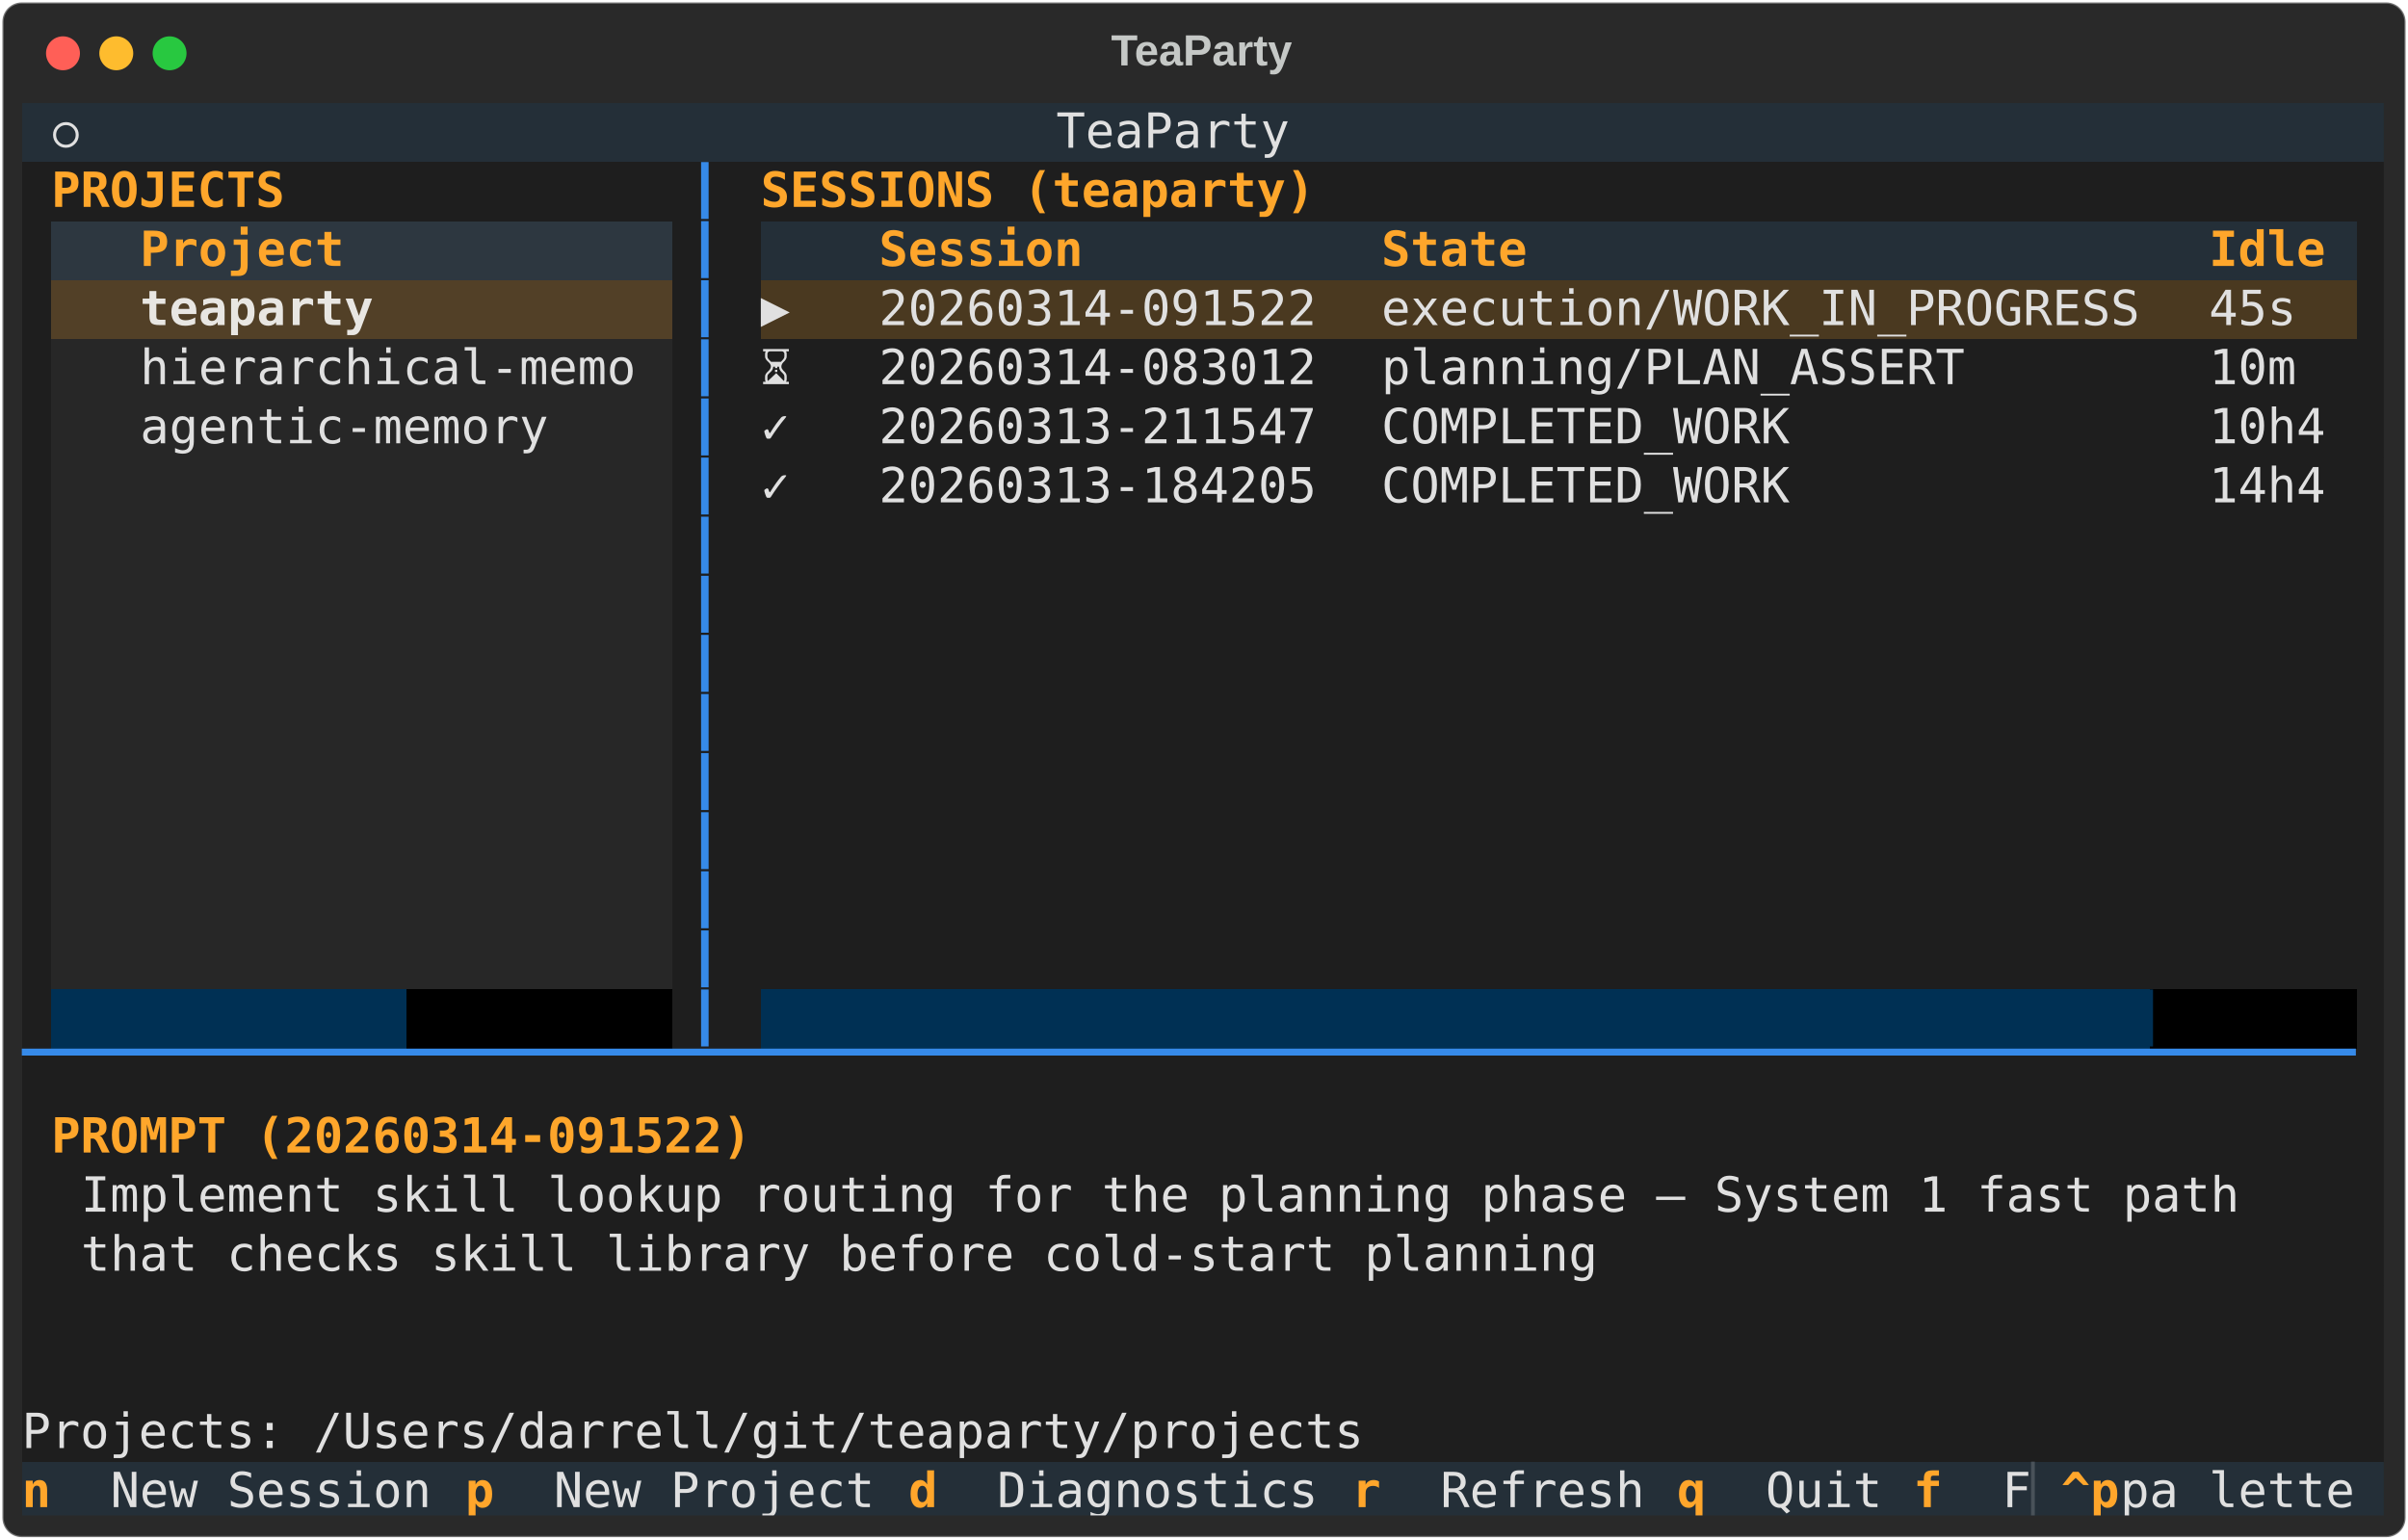
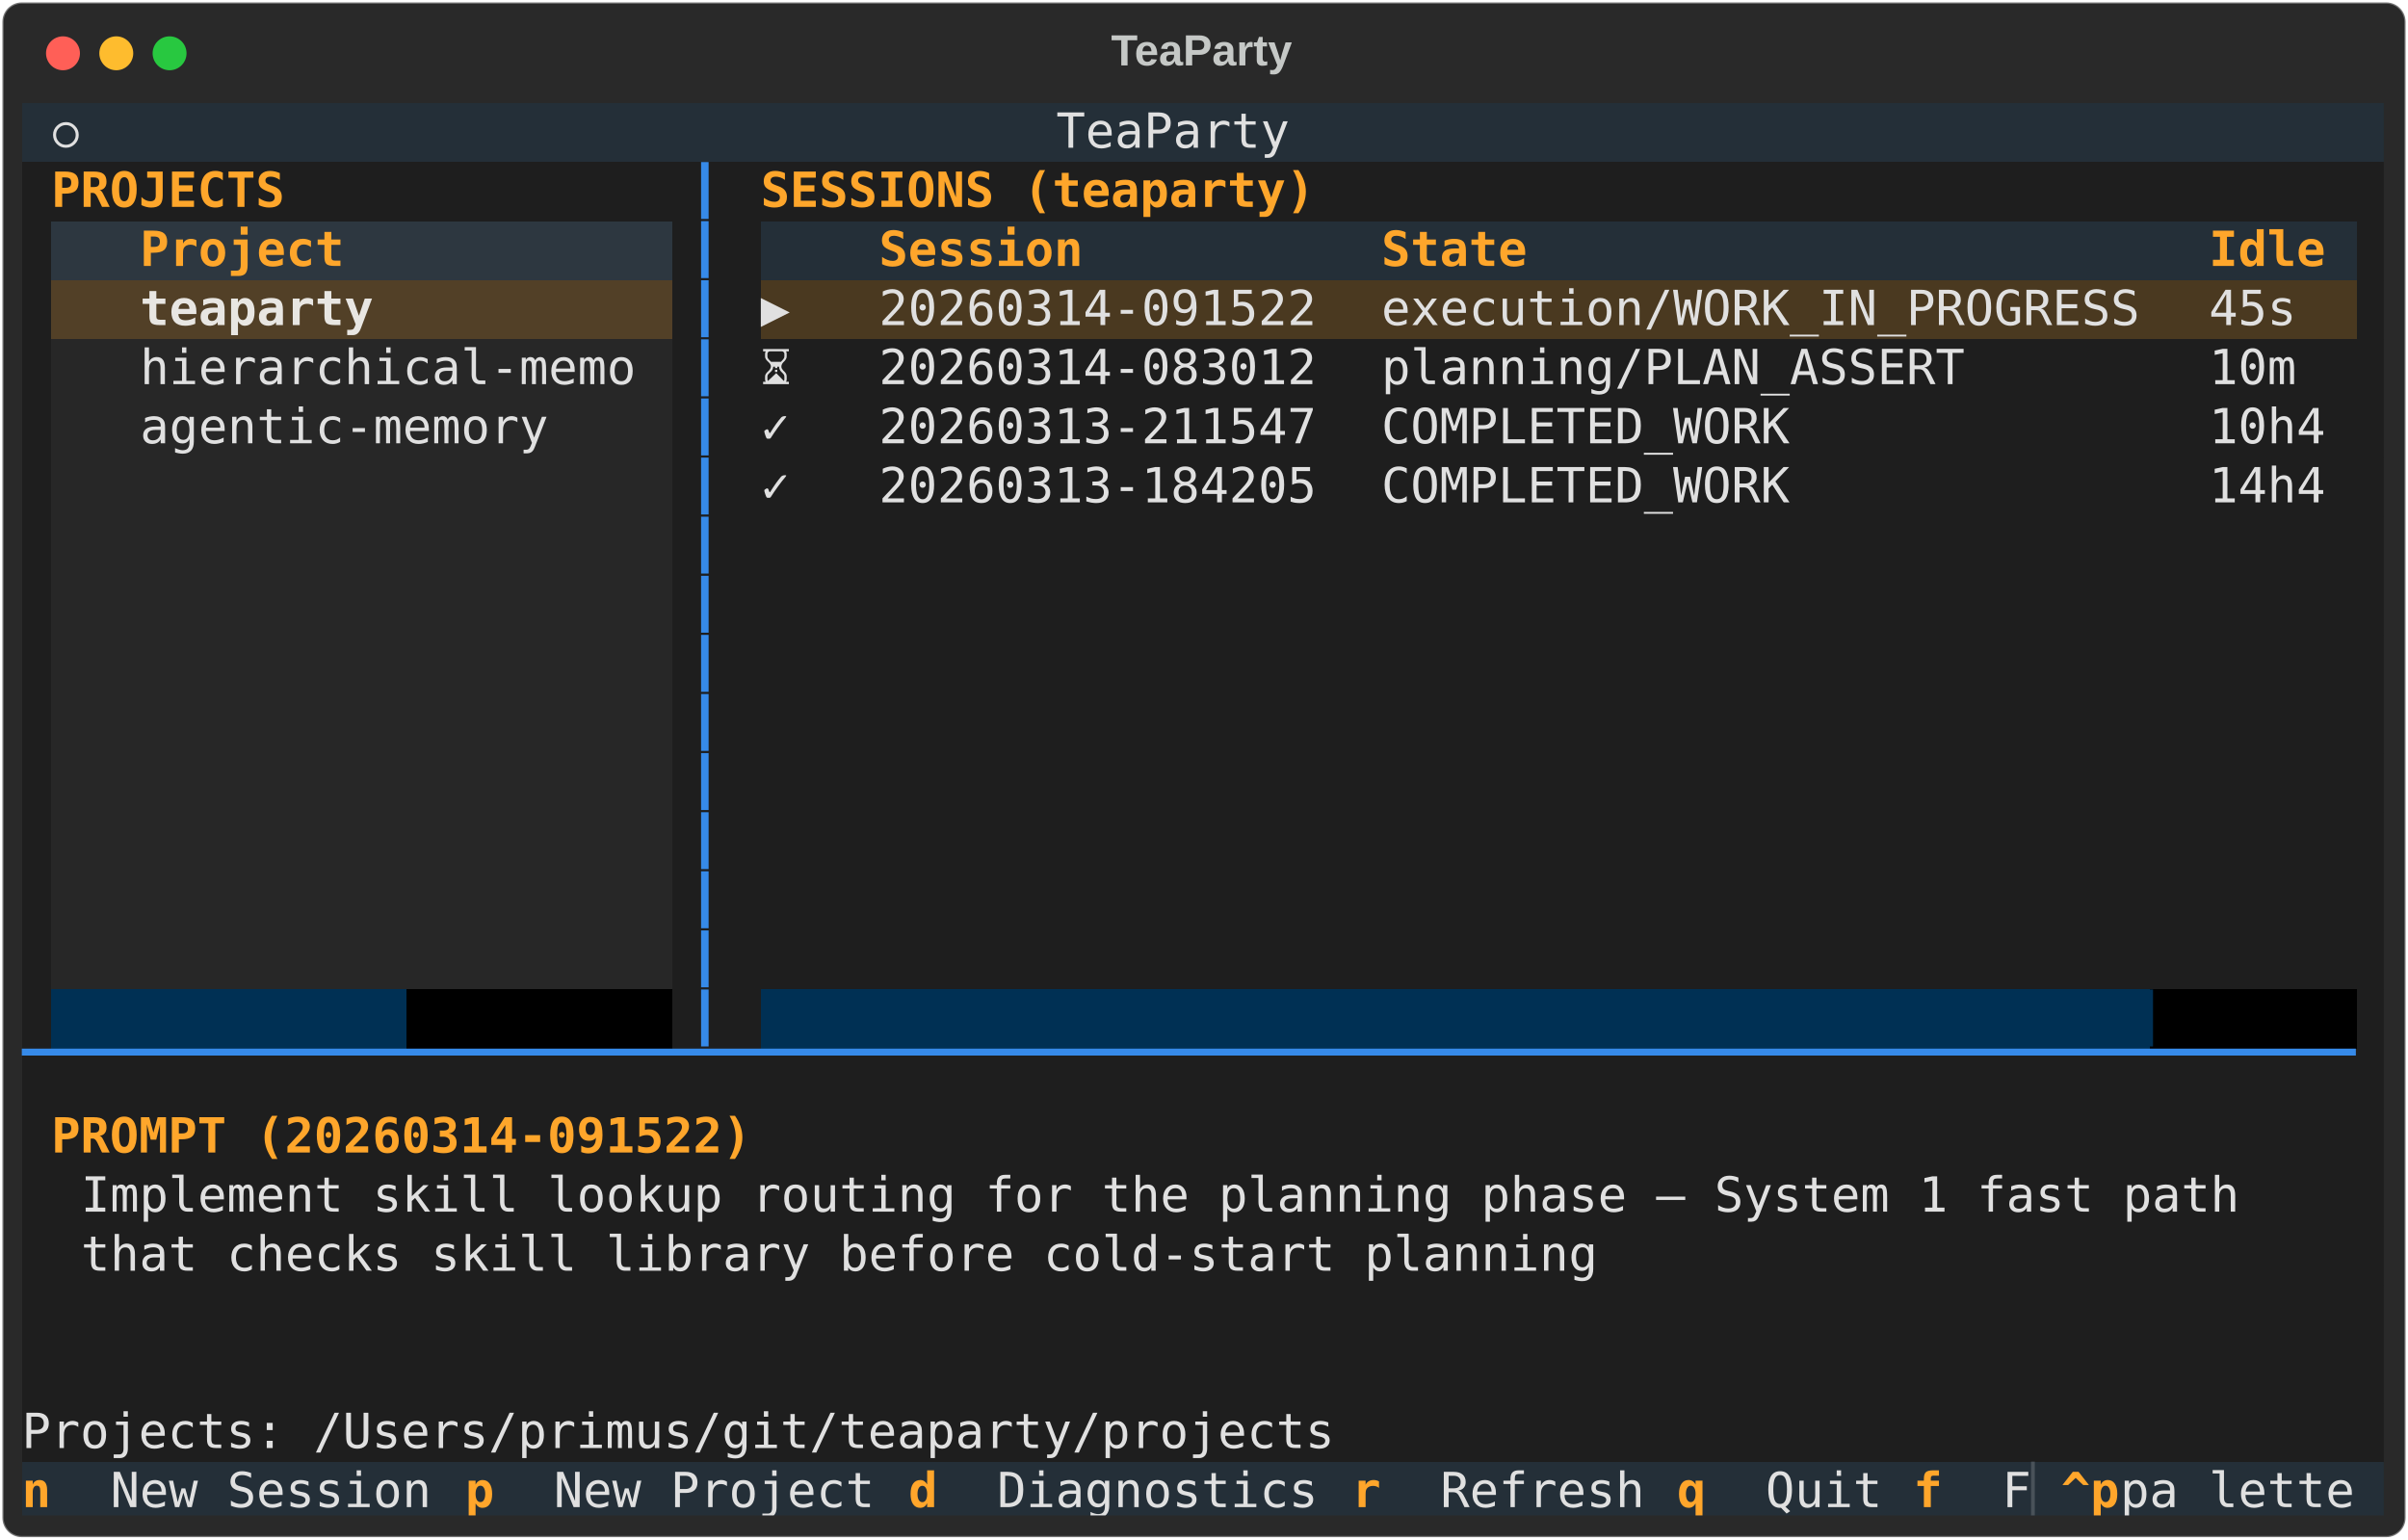
<svg xmlns="http://www.w3.org/2000/svg" class="rich-terminal" viewBox="0 0 994 635.6">
  <style>

    @font-face {
        font-family: "Fira Code";
        src: local("FiraCode-Regular"),
                url("https://cdnjs.cloudflare.com/ajax/libs/firacode/6.2.0/woff2/FiraCode-Regular.woff2") format("woff2"),
                url("https://cdnjs.cloudflare.com/ajax/libs/firacode/6.2.0/woff/FiraCode-Regular.woff") format("woff");
        font-style: normal;
        font-weight: 400;
    }
    @font-face {
        font-family: "Fira Code";
        src: local("FiraCode-Bold"),
                url("https://cdnjs.cloudflare.com/ajax/libs/firacode/6.2.0/woff2/FiraCode-Bold.woff2") format("woff2"),
                url("https://cdnjs.cloudflare.com/ajax/libs/firacode/6.2.0/woff/FiraCode-Bold.woff") format("woff");
        font-style: bold;
        font-weight: 700;
    }

    .terminal-724540619-matrix {
        font-family: Fira Code, monospace;
        font-size: 20px;
        line-height: 24.4px;
        font-variant-east-asian: full-width;
    }

    .terminal-724540619-title {
        font-size: 18px;
        font-weight: bold;
        font-family: arial;
    }

    .terminal-724540619-r1 { fill: #c5c8c6 }
.terminal-724540619-r2 { fill: #e0e0e0 }
.terminal-724540619-r3 { fill: #fea62b;font-weight: bold }
.terminal-724540619-r4 { fill: #368ae9 }
.terminal-724540619-r5 { fill: #e8e6e2;font-weight: bold }
.terminal-724540619-r6 { fill: #272727 }
.terminal-724540619-r7 { fill: #1e1e1e }
.terminal-724540619-r8 { fill: #003054 }
.terminal-724540619-r9 { fill: #ffa62b;font-weight: bold }
.terminal-724540619-r10 { fill: #495259 }
    </style>
  <defs>
    <clipPath id="terminal-724540619-clip-terminal">
      <rect x="0" y="0" width="975.0" height="584.6" />
    </clipPath>
    <clipPath id="terminal-724540619-line-0">
      <rect x="0" y="1.5" width="976" height="24.65" />
    </clipPath>
    <clipPath id="terminal-724540619-line-1">
      <rect x="0" y="25.9" width="976" height="24.65" />
    </clipPath>
    <clipPath id="terminal-724540619-line-2">
      <rect x="0" y="50.3" width="976" height="24.65" />
    </clipPath>
    <clipPath id="terminal-724540619-line-3">
      <rect x="0" y="74.7" width="976" height="24.65" />
    </clipPath>
    <clipPath id="terminal-724540619-line-4">
      <rect x="0" y="99.1" width="976" height="24.65" />
    </clipPath>
    <clipPath id="terminal-724540619-line-5">
      <rect x="0" y="123.5" width="976" height="24.65" />
    </clipPath>
    <clipPath id="terminal-724540619-line-6">
      <rect x="0" y="147.9" width="976" height="24.65" />
    </clipPath>
    <clipPath id="terminal-724540619-line-7">
      <rect x="0" y="172.3" width="976" height="24.65" />
    </clipPath>
    <clipPath id="terminal-724540619-line-8">
      <rect x="0" y="196.7" width="976" height="24.65" />
    </clipPath>
    <clipPath id="terminal-724540619-line-9">
      <rect x="0" y="221.1" width="976" height="24.65" />
    </clipPath>
    <clipPath id="terminal-724540619-line-10">
      <rect x="0" y="245.5" width="976" height="24.65" />
    </clipPath>
    <clipPath id="terminal-724540619-line-11">
      <rect x="0" y="269.9" width="976" height="24.65" />
    </clipPath>
    <clipPath id="terminal-724540619-line-12">
      <rect x="0" y="294.3" width="976" height="24.65" />
    </clipPath>
    <clipPath id="terminal-724540619-line-13">
      <rect x="0" y="318.7" width="976" height="24.65" />
    </clipPath>
    <clipPath id="terminal-724540619-line-14">
      <rect x="0" y="343.1" width="976" height="24.65" />
    </clipPath>
    <clipPath id="terminal-724540619-line-15">
      <rect x="0" y="367.5" width="976" height="24.65" />
    </clipPath>
    <clipPath id="terminal-724540619-line-16">
      <rect x="0" y="391.9" width="976" height="24.65" />
    </clipPath>
    <clipPath id="terminal-724540619-line-17">
      <rect x="0" y="416.3" width="976" height="24.65" />
    </clipPath>
    <clipPath id="terminal-724540619-line-18">
      <rect x="0" y="440.7" width="976" height="24.65" />
    </clipPath>
    <clipPath id="terminal-724540619-line-19">
      <rect x="0" y="465.1" width="976" height="24.65" />
    </clipPath>
    <clipPath id="terminal-724540619-line-20">
      <rect x="0" y="489.5" width="976" height="24.65" />
    </clipPath>
    <clipPath id="terminal-724540619-line-21">
      <rect x="0" y="513.9" width="976" height="24.65" />
    </clipPath>
    <clipPath id="terminal-724540619-line-22">
      <rect x="0" y="538.3" width="976" height="24.65" />
    </clipPath>
  </defs>
  <rect fill="#292929" stroke="rgba(255,255,255,0.35)" stroke-width="1" x="1" y="1" width="992" height="633.6" rx="8" />
  <text class="terminal-724540619-title" fill="#c5c8c6" text-anchor="middle" x="496" y="27">TeaParty</text>
  <g transform="translate(26,22)">
    <circle cx="0" cy="0" r="7" fill="#ff5f57" />
    <circle cx="22" cy="0" r="7" fill="#febc2e" />
    <circle cx="44" cy="0" r="7" fill="#28c840" />
  </g>
  <g transform="translate(9, 41)" clip-path="url(#terminal-724540619-clip-terminal)">
    <rect fill="#242f38" x="0" y="1.5" width="12.2" height="24.65" shape-rendering="crispEdges" />
    <rect fill="#242f38" x="12.2" y="1.5" width="12.2" height="24.65" shape-rendering="crispEdges" />
    <rect fill="#242f38" x="24.4" y="1.5" width="61" height="24.65" shape-rendering="crispEdges" />
    <rect fill="#242f38" x="85.4" y="1.5" width="12.2" height="24.65" shape-rendering="crispEdges" />
    <rect fill="#242f38" x="97.6" y="1.5" width="329.4" height="24.65" shape-rendering="crispEdges" />
    <rect fill="#242f38" x="427" y="1.5" width="97.6" height="24.65" shape-rendering="crispEdges" />
    <rect fill="#242f38" x="524.6" y="1.5" width="329.4" height="24.65" shape-rendering="crispEdges" />
    <rect fill="#242f38" x="854" y="1.5" width="12.2" height="24.65" shape-rendering="crispEdges" />
    <rect fill="#242f38" x="866.2" y="1.5" width="0" height="24.65" shape-rendering="crispEdges" />
    <rect fill="#242f38" x="866.2" y="1.5" width="97.6" height="24.65" shape-rendering="crispEdges" />
    <rect fill="#242f38" x="963.8" y="1.5" width="12.2" height="24.65" shape-rendering="crispEdges" />
    <rect fill="#1e1e1e" x="0" y="25.9" width="12.2" height="24.65" shape-rendering="crispEdges" />
    <rect fill="#1e1e1e" x="12.2" y="25.9" width="97.6" height="24.65" shape-rendering="crispEdges" />
    <rect fill="#1e1e1e" x="109.8" y="25.9" width="158.6" height="24.65" shape-rendering="crispEdges" />
    <rect fill="#1e1e1e" x="268.4" y="25.9" width="12.2" height="24.65" shape-rendering="crispEdges" />
    <rect fill="#1e1e1e" x="280.6" y="25.9" width="12.2" height="24.65" shape-rendering="crispEdges" />
    <rect fill="#1e1e1e" x="292.8" y="25.9" width="12.2" height="24.65" shape-rendering="crispEdges" />
    <rect fill="#1e1e1e" x="305" y="25.9" width="231.8" height="24.65" shape-rendering="crispEdges" />
    <rect fill="#1e1e1e" x="536.8" y="25.9" width="427" height="24.65" shape-rendering="crispEdges" />
    <rect fill="#1e1e1e" x="963.8" y="25.9" width="12.2" height="24.65" shape-rendering="crispEdges" />
    <rect fill="#1e1e1e" x="0" y="50.3" width="12.2" height="24.65" shape-rendering="crispEdges" />
    <rect fill="#2d3740" x="12.2" y="50.3" width="36.6" height="24.65" shape-rendering="crispEdges" />
    <rect fill="#2d3740" x="48.8" y="50.3" width="219.6" height="24.65" shape-rendering="crispEdges" />
    <rect fill="#1e1e1e" x="268.4" y="50.3" width="12.2" height="24.65" shape-rendering="crispEdges" />
    <rect fill="#1e1e1e" x="280.6" y="50.3" width="12.2" height="24.65" shape-rendering="crispEdges" />
    <rect fill="#1e1e1e" x="292.8" y="50.3" width="12.2" height="24.65" shape-rendering="crispEdges" />
    <rect fill="#242f38" x="305" y="50.3" width="48.8" height="24.65" shape-rendering="crispEdges" />
    <rect fill="#242f38" x="353.8" y="50.3" width="207.4" height="24.65" shape-rendering="crispEdges" />
    <rect fill="#242f38" x="561.2" y="50.3" width="341.6" height="24.65" shape-rendering="crispEdges" />
    <rect fill="#242f38" x="902.8" y="50.3" width="61" height="24.65" shape-rendering="crispEdges" />
    <rect fill="#1e1e1e" x="963.8" y="50.3" width="12.2" height="24.65" shape-rendering="crispEdges" />
    <rect fill="#1e1e1e" x="0" y="74.7" width="12.2" height="24.65" shape-rendering="crispEdges" />
    <rect fill="#524027" x="12.2" y="74.7" width="36.6" height="24.65" shape-rendering="crispEdges" />
    <rect fill="#524027" x="48.8" y="74.7" width="219.6" height="24.65" shape-rendering="crispEdges" />
    <rect fill="#1e1e1e" x="268.4" y="74.7" width="12.2" height="24.65" shape-rendering="crispEdges" />
    <rect fill="#1e1e1e" x="280.6" y="74.7" width="12.2" height="24.65" shape-rendering="crispEdges" />
    <rect fill="#1e1e1e" x="292.8" y="74.7" width="12.2" height="24.65" shape-rendering="crispEdges" />
    <rect fill="#4a3920" x="305" y="74.7" width="48.8" height="24.65" shape-rendering="crispEdges" />
    <rect fill="#4a3920" x="353.8" y="74.7" width="207.4" height="24.65" shape-rendering="crispEdges" />
    <rect fill="#4a3920" x="561.2" y="74.7" width="341.6" height="24.65" shape-rendering="crispEdges" />
    <rect fill="#4a3920" x="902.8" y="74.7" width="61" height="24.65" shape-rendering="crispEdges" />
    <rect fill="#1e1e1e" x="963.8" y="74.7" width="12.2" height="24.65" shape-rendering="crispEdges" />
    <rect fill="#1e1e1e" x="0" y="99.1" width="12.2" height="24.65" shape-rendering="crispEdges" />
    <rect fill="#272727" x="12.2" y="99.1" width="36.6" height="24.65" shape-rendering="crispEdges" />
    <rect fill="#272727" x="48.8" y="99.1" width="219.6" height="24.65" shape-rendering="crispEdges" />
    <rect fill="#1e1e1e" x="268.4" y="99.1" width="12.2" height="24.65" shape-rendering="crispEdges" />
    <rect fill="#1e1e1e" x="280.6" y="99.1" width="12.2" height="24.65" shape-rendering="crispEdges" />
    <rect fill="#1e1e1e" x="292.8" y="99.1" width="12.2" height="24.65" shape-rendering="crispEdges" />
    <rect fill="#1e1e1e" x="305" y="99.1" width="48.8" height="24.65" shape-rendering="crispEdges" />
    <rect fill="#1e1e1e" x="353.8" y="99.1" width="207.4" height="24.65" shape-rendering="crispEdges" />
    <rect fill="#1e1e1e" x="561.2" y="99.1" width="341.6" height="24.65" shape-rendering="crispEdges" />
    <rect fill="#1e1e1e" x="902.8" y="99.1" width="61" height="24.65" shape-rendering="crispEdges" />
    <rect fill="#1e1e1e" x="963.8" y="99.1" width="12.2" height="24.65" shape-rendering="crispEdges" />
    <rect fill="#1e1e1e" x="0" y="123.5" width="12.2" height="24.65" shape-rendering="crispEdges" />
    <rect fill="#272727" x="12.2" y="123.5" width="36.6" height="24.65" shape-rendering="crispEdges" />
    <rect fill="#272727" x="48.8" y="123.5" width="219.6" height="24.65" shape-rendering="crispEdges" />
    <rect fill="#1e1e1e" x="268.4" y="123.5" width="12.2" height="24.65" shape-rendering="crispEdges" />
    <rect fill="#1e1e1e" x="280.6" y="123.5" width="12.2" height="24.65" shape-rendering="crispEdges" />
    <rect fill="#1e1e1e" x="292.8" y="123.5" width="12.2" height="24.65" shape-rendering="crispEdges" />
    <rect fill="#1e1e1e" x="305" y="123.5" width="48.8" height="24.65" shape-rendering="crispEdges" />
    <rect fill="#1e1e1e" x="353.8" y="123.5" width="207.4" height="24.65" shape-rendering="crispEdges" />
    <rect fill="#1e1e1e" x="561.2" y="123.5" width="341.6" height="24.65" shape-rendering="crispEdges" />
    <rect fill="#1e1e1e" x="902.8" y="123.5" width="61" height="24.65" shape-rendering="crispEdges" />
    <rect fill="#1e1e1e" x="963.8" y="123.5" width="12.2" height="24.65" shape-rendering="crispEdges" />
    <rect fill="#1e1e1e" x="0" y="147.9" width="12.2" height="24.65" shape-rendering="crispEdges" />
    <rect fill="#272727" x="12.2" y="147.9" width="256.2" height="24.65" shape-rendering="crispEdges" />
    <rect fill="#1e1e1e" x="268.4" y="147.9" width="12.2" height="24.65" shape-rendering="crispEdges" />
    <rect fill="#1e1e1e" x="280.6" y="147.9" width="12.2" height="24.65" shape-rendering="crispEdges" />
    <rect fill="#1e1e1e" x="292.8" y="147.9" width="12.2" height="24.65" shape-rendering="crispEdges" />
    <rect fill="#1e1e1e" x="305" y="147.9" width="48.8" height="24.65" shape-rendering="crispEdges" />
    <rect fill="#1e1e1e" x="353.8" y="147.9" width="207.4" height="24.65" shape-rendering="crispEdges" />
    <rect fill="#1e1e1e" x="561.2" y="147.9" width="341.6" height="24.65" shape-rendering="crispEdges" />
    <rect fill="#1e1e1e" x="902.8" y="147.9" width="61" height="24.65" shape-rendering="crispEdges" />
    <rect fill="#1e1e1e" x="963.8" y="147.9" width="12.2" height="24.65" shape-rendering="crispEdges" />
    <rect fill="#1e1e1e" x="0" y="172.3" width="12.2" height="24.65" shape-rendering="crispEdges" />
    <rect fill="#272727" x="12.2" y="172.3" width="256.2" height="24.65" shape-rendering="crispEdges" />
    <rect fill="#1e1e1e" x="268.4" y="172.3" width="12.2" height="24.65" shape-rendering="crispEdges" />
    <rect fill="#1e1e1e" x="280.6" y="172.3" width="12.2" height="24.65" shape-rendering="crispEdges" />
    <rect fill="#1e1e1e" x="292.8" y="172.3" width="12.2" height="24.65" shape-rendering="crispEdges" />
    <rect fill="#1e1e1e" x="305" y="172.3" width="658.8" height="24.65" shape-rendering="crispEdges" />
    <rect fill="#1e1e1e" x="963.8" y="172.3" width="12.2" height="24.65" shape-rendering="crispEdges" />
    <rect fill="#1e1e1e" x="0" y="196.7" width="12.2" height="24.65" shape-rendering="crispEdges" />
    <rect fill="#272727" x="12.2" y="196.7" width="256.2" height="24.65" shape-rendering="crispEdges" />
    <rect fill="#1e1e1e" x="268.4" y="196.7" width="12.2" height="24.65" shape-rendering="crispEdges" />
    <rect fill="#1e1e1e" x="280.6" y="196.7" width="12.2" height="24.65" shape-rendering="crispEdges" />
    <rect fill="#1e1e1e" x="292.8" y="196.7" width="12.2" height="24.65" shape-rendering="crispEdges" />
    <rect fill="#1e1e1e" x="305" y="196.7" width="658.8" height="24.65" shape-rendering="crispEdges" />
    <rect fill="#1e1e1e" x="963.8" y="196.7" width="12.2" height="24.65" shape-rendering="crispEdges" />
    <rect fill="#1e1e1e" x="0" y="221.1" width="12.2" height="24.65" shape-rendering="crispEdges" />
    <rect fill="#272727" x="12.2" y="221.1" width="256.2" height="24.65" shape-rendering="crispEdges" />
    <rect fill="#1e1e1e" x="268.4" y="221.1" width="12.2" height="24.65" shape-rendering="crispEdges" />
    <rect fill="#1e1e1e" x="280.6" y="221.1" width="12.2" height="24.65" shape-rendering="crispEdges" />
    <rect fill="#1e1e1e" x="292.8" y="221.1" width="12.2" height="24.65" shape-rendering="crispEdges" />
    <rect fill="#1e1e1e" x="305" y="221.1" width="658.8" height="24.65" shape-rendering="crispEdges" />
    <rect fill="#1e1e1e" x="963.8" y="221.1" width="12.2" height="24.65" shape-rendering="crispEdges" />
    <rect fill="#1e1e1e" x="0" y="245.5" width="12.2" height="24.65" shape-rendering="crispEdges" />
    <rect fill="#272727" x="12.2" y="245.5" width="256.2" height="24.65" shape-rendering="crispEdges" />
    <rect fill="#1e1e1e" x="268.4" y="245.5" width="12.2" height="24.65" shape-rendering="crispEdges" />
    <rect fill="#1e1e1e" x="280.6" y="245.5" width="12.2" height="24.65" shape-rendering="crispEdges" />
    <rect fill="#1e1e1e" x="292.8" y="245.5" width="12.2" height="24.65" shape-rendering="crispEdges" />
    <rect fill="#1e1e1e" x="305" y="245.5" width="658.8" height="24.65" shape-rendering="crispEdges" />
    <rect fill="#1e1e1e" x="963.8" y="245.5" width="12.2" height="24.65" shape-rendering="crispEdges" />
    <rect fill="#1e1e1e" x="0" y="269.9" width="12.2" height="24.65" shape-rendering="crispEdges" />
    <rect fill="#272727" x="12.2" y="269.9" width="256.2" height="24.65" shape-rendering="crispEdges" />
    <rect fill="#1e1e1e" x="268.4" y="269.9" width="12.2" height="24.65" shape-rendering="crispEdges" />
    <rect fill="#1e1e1e" x="280.6" y="269.9" width="12.2" height="24.65" shape-rendering="crispEdges" />
    <rect fill="#1e1e1e" x="292.8" y="269.9" width="12.2" height="24.65" shape-rendering="crispEdges" />
    <rect fill="#1e1e1e" x="305" y="269.9" width="658.8" height="24.65" shape-rendering="crispEdges" />
    <rect fill="#1e1e1e" x="963.8" y="269.9" width="12.2" height="24.65" shape-rendering="crispEdges" />
    <rect fill="#1e1e1e" x="0" y="294.3" width="12.2" height="24.65" shape-rendering="crispEdges" />
    <rect fill="#272727" x="12.2" y="294.3" width="256.2" height="24.65" shape-rendering="crispEdges" />
    <rect fill="#1e1e1e" x="268.4" y="294.3" width="12.2" height="24.65" shape-rendering="crispEdges" />
    <rect fill="#1e1e1e" x="280.6" y="294.3" width="12.2" height="24.65" shape-rendering="crispEdges" />
    <rect fill="#1e1e1e" x="292.8" y="294.3" width="12.2" height="24.65" shape-rendering="crispEdges" />
    <rect fill="#1e1e1e" x="305" y="294.3" width="658.8" height="24.65" shape-rendering="crispEdges" />
    <rect fill="#1e1e1e" x="963.8" y="294.3" width="12.2" height="24.65" shape-rendering="crispEdges" />
    <rect fill="#1e1e1e" x="0" y="318.7" width="12.2" height="24.65" shape-rendering="crispEdges" />
    <rect fill="#272727" x="12.2" y="318.7" width="256.2" height="24.65" shape-rendering="crispEdges" />
    <rect fill="#1e1e1e" x="268.4" y="318.7" width="12.2" height="24.65" shape-rendering="crispEdges" />
    <rect fill="#1e1e1e" x="280.6" y="318.7" width="12.2" height="24.65" shape-rendering="crispEdges" />
    <rect fill="#1e1e1e" x="292.8" y="318.7" width="12.2" height="24.65" shape-rendering="crispEdges" />
    <rect fill="#1e1e1e" x="305" y="318.7" width="658.8" height="24.65" shape-rendering="crispEdges" />
    <rect fill="#1e1e1e" x="963.8" y="318.7" width="12.2" height="24.65" shape-rendering="crispEdges" />
    <rect fill="#1e1e1e" x="0" y="343.1" width="12.2" height="24.65" shape-rendering="crispEdges" />
    <rect fill="#272727" x="12.2" y="343.1" width="256.2" height="24.65" shape-rendering="crispEdges" />
    <rect fill="#1e1e1e" x="268.4" y="343.1" width="12.2" height="24.65" shape-rendering="crispEdges" />
    <rect fill="#1e1e1e" x="280.6" y="343.1" width="12.2" height="24.65" shape-rendering="crispEdges" />
    <rect fill="#1e1e1e" x="292.8" y="343.1" width="12.2" height="24.65" shape-rendering="crispEdges" />
    <rect fill="#1e1e1e" x="305" y="343.1" width="658.8" height="24.65" shape-rendering="crispEdges" />
    <rect fill="#1e1e1e" x="963.8" y="343.1" width="12.2" height="24.65" shape-rendering="crispEdges" />
    <rect fill="#1e1e1e" x="0" y="367.5" width="12.2" height="24.65" shape-rendering="crispEdges" />
    <rect fill="#003054" x="12.2" y="367.5" width="12.2" height="24.65" shape-rendering="crispEdges" />
    <rect fill="#003054" x="24.4" y="367.5" width="12.2" height="24.65" shape-rendering="crispEdges" />
    <rect fill="#003054" x="36.6" y="367.5" width="12.2" height="24.65" shape-rendering="crispEdges" />
    <rect fill="#003054" x="48.8" y="367.5" width="12.2" height="24.65" shape-rendering="crispEdges" />
    <rect fill="#003054" x="61" y="367.5" width="12.2" height="24.65" shape-rendering="crispEdges" />
    <rect fill="#003054" x="73.2" y="367.5" width="12.2" height="24.65" shape-rendering="crispEdges" />
    <rect fill="#003054" x="85.4" y="367.5" width="12.2" height="24.65" shape-rendering="crispEdges" />
    <rect fill="#003054" x="97.6" y="367.5" width="12.2" height="24.65" shape-rendering="crispEdges" />
    <rect fill="#003054" x="109.8" y="367.5" width="12.2" height="24.65" shape-rendering="crispEdges" />
    <rect fill="#003054" x="122" y="367.5" width="12.2" height="24.65" shape-rendering="crispEdges" />
    <rect fill="#003054" x="134.2" y="367.5" width="12.2" height="24.65" shape-rendering="crispEdges" />
    <rect fill="#003054" x="146.4" y="367.5" width="12.2" height="24.65" shape-rendering="crispEdges" />
    <rect fill="#000000" x="158.6" y="367.5" width="12.2" height="24.65" shape-rendering="crispEdges" />
    <rect fill="#000000" x="170.8" y="367.5" width="12.2" height="24.65" shape-rendering="crispEdges" />
    <rect fill="#000000" x="183" y="367.5" width="12.2" height="24.65" shape-rendering="crispEdges" />
    <rect fill="#000000" x="195.2" y="367.5" width="12.2" height="24.65" shape-rendering="crispEdges" />
    <rect fill="#000000" x="207.4" y="367.5" width="12.2" height="24.65" shape-rendering="crispEdges" />
    <rect fill="#000000" x="219.6" y="367.5" width="12.2" height="24.65" shape-rendering="crispEdges" />
    <rect fill="#000000" x="231.8" y="367.5" width="12.2" height="24.65" shape-rendering="crispEdges" />
    <rect fill="#000000" x="244" y="367.5" width="12.2" height="24.65" shape-rendering="crispEdges" />
    <rect fill="#000000" x="256.2" y="367.5" width="12.2" height="24.65" shape-rendering="crispEdges" />
    <rect fill="#1e1e1e" x="268.4" y="367.5" width="12.2" height="24.65" shape-rendering="crispEdges" />
    <rect fill="#1e1e1e" x="280.6" y="367.5" width="12.2" height="24.65" shape-rendering="crispEdges" />
    <rect fill="#1e1e1e" x="292.8" y="367.5" width="12.2" height="24.65" shape-rendering="crispEdges" />
    <rect fill="#003054" x="305" y="367.5" width="12.2" height="24.65" shape-rendering="crispEdges" />
    <rect fill="#003054" x="317.2" y="367.5" width="12.2" height="24.65" shape-rendering="crispEdges" />
    <rect fill="#003054" x="329.4" y="367.5" width="12.2" height="24.65" shape-rendering="crispEdges" />
    <rect fill="#003054" x="341.6" y="367.5" width="12.2" height="24.65" shape-rendering="crispEdges" />
    <rect fill="#003054" x="353.8" y="367.5" width="12.2" height="24.65" shape-rendering="crispEdges" />
    <rect fill="#003054" x="366" y="367.5" width="12.2" height="24.65" shape-rendering="crispEdges" />
    <rect fill="#003054" x="378.2" y="367.5" width="12.2" height="24.65" shape-rendering="crispEdges" />
    <rect fill="#003054" x="390.4" y="367.5" width="12.2" height="24.65" shape-rendering="crispEdges" />
    <rect fill="#003054" x="402.6" y="367.5" width="12.2" height="24.65" shape-rendering="crispEdges" />
    <rect fill="#003054" x="414.8" y="367.5" width="12.2" height="24.65" shape-rendering="crispEdges" />
    <rect fill="#003054" x="427" y="367.5" width="12.2" height="24.65" shape-rendering="crispEdges" />
    <rect fill="#003054" x="439.2" y="367.5" width="12.2" height="24.65" shape-rendering="crispEdges" />
    <rect fill="#003054" x="451.4" y="367.5" width="12.2" height="24.65" shape-rendering="crispEdges" />
    <rect fill="#003054" x="463.6" y="367.5" width="12.2" height="24.65" shape-rendering="crispEdges" />
    <rect fill="#003054" x="475.8" y="367.5" width="12.2" height="24.65" shape-rendering="crispEdges" />
    <rect fill="#003054" x="488" y="367.5" width="12.2" height="24.65" shape-rendering="crispEdges" />
    <rect fill="#003054" x="500.2" y="367.5" width="12.2" height="24.65" shape-rendering="crispEdges" />
    <rect fill="#003054" x="512.4" y="367.5" width="12.2" height="24.65" shape-rendering="crispEdges" />
    <rect fill="#003054" x="524.6" y="367.5" width="12.2" height="24.65" shape-rendering="crispEdges" />
    <rect fill="#003054" x="536.8" y="367.5" width="12.2" height="24.65" shape-rendering="crispEdges" />
    <rect fill="#003054" x="549" y="367.5" width="12.2" height="24.65" shape-rendering="crispEdges" />
    <rect fill="#003054" x="561.2" y="367.5" width="12.2" height="24.65" shape-rendering="crispEdges" />
    <rect fill="#003054" x="573.4" y="367.5" width="12.2" height="24.65" shape-rendering="crispEdges" />
    <rect fill="#003054" x="585.6" y="367.5" width="12.2" height="24.65" shape-rendering="crispEdges" />
    <rect fill="#003054" x="597.8" y="367.5" width="12.2" height="24.65" shape-rendering="crispEdges" />
    <rect fill="#003054" x="610" y="367.5" width="12.2" height="24.65" shape-rendering="crispEdges" />
    <rect fill="#003054" x="622.2" y="367.5" width="12.2" height="24.65" shape-rendering="crispEdges" />
    <rect fill="#003054" x="634.4" y="367.5" width="12.2" height="24.65" shape-rendering="crispEdges" />
    <rect fill="#003054" x="646.6" y="367.5" width="12.2" height="24.65" shape-rendering="crispEdges" />
    <rect fill="#003054" x="658.8" y="367.5" width="12.2" height="24.65" shape-rendering="crispEdges" />
    <rect fill="#003054" x="671" y="367.5" width="12.2" height="24.65" shape-rendering="crispEdges" />
    <rect fill="#003054" x="683.2" y="367.5" width="12.2" height="24.65" shape-rendering="crispEdges" />
    <rect fill="#003054" x="695.4" y="367.5" width="12.2" height="24.65" shape-rendering="crispEdges" />
    <rect fill="#003054" x="707.6" y="367.5" width="12.2" height="24.65" shape-rendering="crispEdges" />
    <rect fill="#003054" x="719.8" y="367.5" width="12.2" height="24.65" shape-rendering="crispEdges" />
    <rect fill="#003054" x="732" y="367.5" width="12.2" height="24.65" shape-rendering="crispEdges" />
    <rect fill="#003054" x="744.2" y="367.5" width="12.2" height="24.65" shape-rendering="crispEdges" />
    <rect fill="#003054" x="756.4" y="367.5" width="12.2" height="24.65" shape-rendering="crispEdges" />
    <rect fill="#003054" x="768.6" y="367.5" width="12.2" height="24.65" shape-rendering="crispEdges" />
    <rect fill="#003054" x="780.8" y="367.5" width="12.2" height="24.65" shape-rendering="crispEdges" />
    <rect fill="#003054" x="793" y="367.5" width="12.2" height="24.65" shape-rendering="crispEdges" />
    <rect fill="#003054" x="805.2" y="367.5" width="12.2" height="24.65" shape-rendering="crispEdges" />
    <rect fill="#003054" x="817.4" y="367.5" width="12.2" height="24.65" shape-rendering="crispEdges" />
    <rect fill="#003054" x="829.6" y="367.5" width="12.2" height="24.65" shape-rendering="crispEdges" />
    <rect fill="#003054" x="841.8" y="367.5" width="12.2" height="24.65" shape-rendering="crispEdges" />
    <rect fill="#003054" x="854" y="367.5" width="12.2" height="24.65" shape-rendering="crispEdges" />
    <rect fill="#003054" x="866.2" y="367.5" width="12.2" height="24.65" shape-rendering="crispEdges" />
    <rect fill="#000000" x="878.4" y="367.5" width="12.2" height="24.65" shape-rendering="crispEdges" />
    <rect fill="#000000" x="890.6" y="367.5" width="12.2" height="24.65" shape-rendering="crispEdges" />
    <rect fill="#000000" x="902.8" y="367.5" width="12.2" height="24.65" shape-rendering="crispEdges" />
    <rect fill="#000000" x="915" y="367.5" width="12.2" height="24.65" shape-rendering="crispEdges" />
    <rect fill="#000000" x="927.2" y="367.5" width="12.2" height="24.65" shape-rendering="crispEdges" />
    <rect fill="#000000" x="939.4" y="367.5" width="12.2" height="24.65" shape-rendering="crispEdges" />
    <rect fill="#000000" x="951.6" y="367.5" width="12.2" height="24.65" shape-rendering="crispEdges" />
    <rect fill="#1e1e1e" x="963.8" y="367.5" width="12.2" height="24.65" shape-rendering="crispEdges" />
    <rect fill="#1e1e1e" x="0" y="391.9" width="976" height="24.65" shape-rendering="crispEdges" />
    <rect fill="#1e1e1e" x="0" y="416.3" width="12.2" height="24.65" shape-rendering="crispEdges" />
    <rect fill="#1e1e1e" x="12.2" y="416.3" width="292.8" height="24.65" shape-rendering="crispEdges" />
    <rect fill="#1e1e1e" x="305" y="416.3" width="658.8" height="24.65" shape-rendering="crispEdges" />
    <rect fill="#1e1e1e" x="963.8" y="416.3" width="12.2" height="24.65" shape-rendering="crispEdges" />
    <rect fill="#1e1e1e" x="0" y="440.7" width="12.2" height="24.65" shape-rendering="crispEdges" />
    <rect fill="#1e1e1e" x="12.2" y="440.7" width="12.2" height="24.65" shape-rendering="crispEdges" />
    <rect fill="#1e1e1e" x="24.4" y="440.7" width="927.2" height="24.65" shape-rendering="crispEdges" />
    <rect fill="#1e1e1e" x="951.6" y="440.7" width="12.2" height="24.65" shape-rendering="crispEdges" />
    <rect fill="#1e1e1e" x="963.8" y="440.7" width="12.2" height="24.65" shape-rendering="crispEdges" />
    <rect fill="#1e1e1e" x="0" y="465.1" width="12.2" height="24.65" shape-rendering="crispEdges" />
    <rect fill="#1e1e1e" x="12.2" y="465.1" width="12.2" height="24.65" shape-rendering="crispEdges" />
    <rect fill="#1e1e1e" x="24.4" y="465.1" width="634.4" height="24.65" shape-rendering="crispEdges" />
    <rect fill="#1e1e1e" x="658.8" y="465.1" width="292.8" height="24.65" shape-rendering="crispEdges" />
    <rect fill="#1e1e1e" x="951.6" y="465.1" width="12.2" height="24.65" shape-rendering="crispEdges" />
    <rect fill="#1e1e1e" x="963.8" y="465.1" width="12.2" height="24.65" shape-rendering="crispEdges" />
    <rect fill="#1e1e1e" x="0" y="489.5" width="976" height="24.65" shape-rendering="crispEdges" />
    <rect fill="#1e1e1e" x="0" y="513.9" width="976" height="24.65" shape-rendering="crispEdges" />
    <rect fill="#1e1e1e" x="0" y="538.3" width="561.2" height="24.65" shape-rendering="crispEdges" />
    <rect fill="#1e1e1e" x="561.2" y="538.3" width="414.8" height="24.65" shape-rendering="crispEdges" />
    <rect fill="#242f38" x="0" y="562.7" width="36.6" height="24.65" shape-rendering="crispEdges" />
    <rect fill="#242f38" x="36.6" y="562.7" width="146.4" height="24.65" shape-rendering="crispEdges" />
    <rect fill="#242f38" x="183" y="562.7" width="36.6" height="24.65" shape-rendering="crispEdges" />
    <rect fill="#242f38" x="219.6" y="562.7" width="146.4" height="24.65" shape-rendering="crispEdges" />
    <rect fill="#242f38" x="366" y="562.7" width="36.6" height="24.65" shape-rendering="crispEdges" />
    <rect fill="#242f38" x="402.6" y="562.7" width="146.4" height="24.65" shape-rendering="crispEdges" />
    <rect fill="#242f38" x="549" y="562.7" width="36.6" height="24.65" shape-rendering="crispEdges" />
    <rect fill="#242f38" x="585.6" y="562.7" width="97.6" height="24.65" shape-rendering="crispEdges" />
    <rect fill="#242f38" x="683.2" y="562.7" width="36.6" height="24.65" shape-rendering="crispEdges" />
    <rect fill="#242f38" x="719.8" y="562.7" width="61" height="24.65" shape-rendering="crispEdges" />
    <rect fill="#242f38" x="780.8" y="562.7" width="36.6" height="24.65" shape-rendering="crispEdges" />
    <rect fill="#242f38" x="817.4" y="562.7" width="12.2" height="24.65" shape-rendering="crispEdges" />
    <rect fill="#242f38" x="829.6" y="562.7" width="12.2" height="24.65" shape-rendering="crispEdges" />
    <rect fill="#242f38" x="841.8" y="562.7" width="24.4" height="24.65" shape-rendering="crispEdges" />
    <rect fill="#242f38" x="866.2" y="562.7" width="36.6" height="24.65" shape-rendering="crispEdges" />
    <rect fill="#242f38" x="902.8" y="562.7" width="61" height="24.65" shape-rendering="crispEdges" />
    <rect fill="#242f38" x="963.8" y="562.7" width="12.2" height="24.65" shape-rendering="crispEdges" />
    <g class="terminal-724540619-matrix">
      <text class="terminal-724540619-r2" x="12.2" y="20" textLength="12.2" clip-path="url(#terminal-724540619-line-0)">⭘</text>
      <text class="terminal-724540619-r2" x="427" y="20" textLength="97.6" clip-path="url(#terminal-724540619-line-0)">TeaParty</text>
      <text class="terminal-724540619-r1" x="976" y="20" textLength="12.2" clip-path="url(#terminal-724540619-line-0)">
</text>
      <text class="terminal-724540619-r3" x="12.2" y="44.4" textLength="97.6" clip-path="url(#terminal-724540619-line-1)">PROJECTS</text>
      <text class="terminal-724540619-r4" x="280.6" y="44.4" textLength="12.2" clip-path="url(#terminal-724540619-line-1)">▎</text>
      <text class="terminal-724540619-r3" x="305" y="44.4" textLength="231.8" clip-path="url(#terminal-724540619-line-1)">SESSIONS (teaparty)</text>
      <text class="terminal-724540619-r1" x="976" y="44.4" textLength="12.2" clip-path="url(#terminal-724540619-line-1)">
</text>
      <text class="terminal-724540619-r3" x="48.8" y="68.8" textLength="219.6" clip-path="url(#terminal-724540619-line-2)"> Project          </text>
      <text class="terminal-724540619-r4" x="280.6" y="68.8" textLength="12.2" clip-path="url(#terminal-724540619-line-2)">▎</text>
      <text class="terminal-724540619-r3" x="353.8" y="68.8" textLength="207.4" clip-path="url(#terminal-724540619-line-2)"> Session         </text>
      <text class="terminal-724540619-r3" x="561.2" y="68.8" textLength="341.6" clip-path="url(#terminal-724540619-line-2)"> State                      </text>
      <text class="terminal-724540619-r3" x="902.8" y="68.8" textLength="61" clip-path="url(#terminal-724540619-line-2)"> Idle</text>
      <text class="terminal-724540619-r1" x="976" y="68.8" textLength="12.2" clip-path="url(#terminal-724540619-line-2)">
</text>
      <text class="terminal-724540619-r5" x="48.8" y="93.2" textLength="219.6" clip-path="url(#terminal-724540619-line-3)"> teaparty         </text>
      <text class="terminal-724540619-r4" x="280.6" y="93.2" textLength="12.2" clip-path="url(#terminal-724540619-line-3)">▎</text>
      <text class="terminal-724540619-r2" x="305" y="93.2" textLength="48.8" clip-path="url(#terminal-724540619-line-3)"> ▶  </text>
      <text class="terminal-724540619-r2" x="353.8" y="93.2" textLength="207.4" clip-path="url(#terminal-724540619-line-3)"> 20260314-091522 </text>
      <text class="terminal-724540619-r2" x="561.2" y="93.2" textLength="341.6" clip-path="url(#terminal-724540619-line-3)"> execution/WORK_IN_PROGRESS </text>
      <text class="terminal-724540619-r2" x="902.8" y="93.2" textLength="61" clip-path="url(#terminal-724540619-line-3)"> 45s </text>
      <text class="terminal-724540619-r1" x="976" y="93.2" textLength="12.2" clip-path="url(#terminal-724540619-line-3)">
</text>
      <text class="terminal-724540619-r2" x="48.8" y="117.6" textLength="219.6" clip-path="url(#terminal-724540619-line-4)"> hierarchical-memo</text>
      <text class="terminal-724540619-r4" x="280.6" y="117.6" textLength="12.2" clip-path="url(#terminal-724540619-line-4)">▎</text>
      <text class="terminal-724540619-r2" x="305" y="117.6" textLength="36.6" clip-path="url(#terminal-724540619-line-4)"> ⏳ </text>
      <text class="terminal-724540619-r2" x="353.8" y="117.6" textLength="207.4" clip-path="url(#terminal-724540619-line-4)"> 20260314-083012 </text>
      <text class="terminal-724540619-r2" x="561.2" y="117.6" textLength="341.6" clip-path="url(#terminal-724540619-line-4)"> planning/PLAN_ASSERT       </text>
      <text class="terminal-724540619-r2" x="902.8" y="117.6" textLength="61" clip-path="url(#terminal-724540619-line-4)"> 10m </text>
      <text class="terminal-724540619-r1" x="976" y="117.6" textLength="12.2" clip-path="url(#terminal-724540619-line-4)">
</text>
      <text class="terminal-724540619-r2" x="48.8" y="142" textLength="219.6" clip-path="url(#terminal-724540619-line-5)"> agentic-memory   </text>
      <text class="terminal-724540619-r4" x="280.6" y="142" textLength="12.2" clip-path="url(#terminal-724540619-line-5)">▎</text>
      <text class="terminal-724540619-r2" x="305" y="142" textLength="48.8" clip-path="url(#terminal-724540619-line-5)"> ✓  </text>
      <text class="terminal-724540619-r2" x="353.8" y="142" textLength="207.4" clip-path="url(#terminal-724540619-line-5)"> 20260313-211547 </text>
      <text class="terminal-724540619-r2" x="561.2" y="142" textLength="341.6" clip-path="url(#terminal-724540619-line-5)"> COMPLETED_WORK             </text>
      <text class="terminal-724540619-r2" x="902.8" y="142" textLength="61" clip-path="url(#terminal-724540619-line-5)"> 10h4</text>
      <text class="terminal-724540619-r1" x="976" y="142" textLength="12.2" clip-path="url(#terminal-724540619-line-5)">
</text>
      <text class="terminal-724540619-r4" x="280.6" y="166.4" textLength="12.2" clip-path="url(#terminal-724540619-line-6)">▎</text>
      <text class="terminal-724540619-r2" x="305" y="166.4" textLength="48.8" clip-path="url(#terminal-724540619-line-6)"> ✓  </text>
      <text class="terminal-724540619-r2" x="353.8" y="166.4" textLength="207.4" clip-path="url(#terminal-724540619-line-6)"> 20260313-184205 </text>
      <text class="terminal-724540619-r2" x="561.2" y="166.4" textLength="341.6" clip-path="url(#terminal-724540619-line-6)"> COMPLETED_WORK             </text>
      <text class="terminal-724540619-r2" x="902.8" y="166.4" textLength="61" clip-path="url(#terminal-724540619-line-6)"> 14h4</text>
      <text class="terminal-724540619-r1" x="976" y="166.4" textLength="12.2" clip-path="url(#terminal-724540619-line-6)">
</text>
      <text class="terminal-724540619-r4" x="280.6" y="190.8" textLength="12.2" clip-path="url(#terminal-724540619-line-7)">▎</text>
      <text class="terminal-724540619-r1" x="976" y="190.8" textLength="12.2" clip-path="url(#terminal-724540619-line-7)">
</text>
      <text class="terminal-724540619-r4" x="280.6" y="215.2" textLength="12.2" clip-path="url(#terminal-724540619-line-8)">▎</text>
      <text class="terminal-724540619-r1" x="976" y="215.2" textLength="12.2" clip-path="url(#terminal-724540619-line-8)">
</text>
      <text class="terminal-724540619-r4" x="280.6" y="239.6" textLength="12.2" clip-path="url(#terminal-724540619-line-9)">▎</text>
      <text class="terminal-724540619-r1" x="976" y="239.6" textLength="12.2" clip-path="url(#terminal-724540619-line-9)">
</text>
      <text class="terminal-724540619-r4" x="280.6" y="264" textLength="12.2" clip-path="url(#terminal-724540619-line-10)">▎</text>
      <text class="terminal-724540619-r1" x="976" y="264" textLength="12.2" clip-path="url(#terminal-724540619-line-10)">
</text>
      <text class="terminal-724540619-r4" x="280.6" y="288.4" textLength="12.2" clip-path="url(#terminal-724540619-line-11)">▎</text>
      <text class="terminal-724540619-r1" x="976" y="288.4" textLength="12.2" clip-path="url(#terminal-724540619-line-11)">
</text>
      <text class="terminal-724540619-r4" x="280.6" y="312.8" textLength="12.2" clip-path="url(#terminal-724540619-line-12)">▎</text>
      <text class="terminal-724540619-r1" x="976" y="312.8" textLength="12.2" clip-path="url(#terminal-724540619-line-12)">
</text>
      <text class="terminal-724540619-r4" x="280.6" y="337.2" textLength="12.2" clip-path="url(#terminal-724540619-line-13)">▎</text>
      <text class="terminal-724540619-r1" x="976" y="337.2" textLength="12.2" clip-path="url(#terminal-724540619-line-13)">
</text>
      <text class="terminal-724540619-r4" x="280.6" y="361.6" textLength="12.2" clip-path="url(#terminal-724540619-line-14)">▎</text>
      <text class="terminal-724540619-r1" x="976" y="361.6" textLength="12.2" clip-path="url(#terminal-724540619-line-14)">
</text>
      <text class="terminal-724540619-r4" x="280.6" y="386" textLength="12.2" clip-path="url(#terminal-724540619-line-15)">▎</text>
      <text class="terminal-724540619-r8" x="878.4" y="386" textLength="12.2" clip-path="url(#terminal-724540619-line-15)">▏</text>
      <text class="terminal-724540619-r1" x="976" y="386" textLength="12.2" clip-path="url(#terminal-724540619-line-15)">
</text>
      <text class="terminal-724540619-r4" x="0" y="410.4" textLength="976" clip-path="url(#terminal-724540619-line-16)">▔▔▔▔▔▔▔▔▔▔▔▔▔▔▔▔▔▔▔▔▔▔▔▔▔▔▔▔▔▔▔▔▔▔▔▔▔▔▔▔▔▔▔▔▔▔▔▔▔▔▔▔▔▔▔▔▔▔▔▔▔▔▔▔▔▔▔▔▔▔▔▔▔▔▔▔▔▔▔▔</text>
      <text class="terminal-724540619-r1" x="976" y="410.4" textLength="12.2" clip-path="url(#terminal-724540619-line-16)">
</text>
      <text class="terminal-724540619-r3" x="12.2" y="434.8" textLength="292.8" clip-path="url(#terminal-724540619-line-17)">PROMPT (20260314-091522)</text>
      <text class="terminal-724540619-r1" x="976" y="434.8" textLength="12.2" clip-path="url(#terminal-724540619-line-17)">
</text>
      <text class="terminal-724540619-r2" x="24.4" y="459.2" textLength="927.2" clip-path="url(#terminal-724540619-line-18)">  Implement skill lookup routing for the planning phase — System 1 fast path</text>
      <text class="terminal-724540619-r1" x="976" y="459.2" textLength="12.2" clip-path="url(#terminal-724540619-line-18)">
</text>
      <text class="terminal-724540619-r2" x="24.4" y="483.6" textLength="634.4" clip-path="url(#terminal-724540619-line-19)">that checks skill library before cold-start planning</text>
      <text class="terminal-724540619-r1" x="976" y="483.6" textLength="12.2" clip-path="url(#terminal-724540619-line-19)">
</text>
      <text class="terminal-724540619-r1" x="976" y="508" textLength="12.2" clip-path="url(#terminal-724540619-line-20)">
</text>
      <text class="terminal-724540619-r1" x="976" y="532.4" textLength="12.2" clip-path="url(#terminal-724540619-line-21)">
</text>
-       <text class="terminal-724540619-r2" x="0" y="556.8" textLength="561.2" clip-path="url(#terminal-724540619-line-22)">Projects: /Users/darrell/git/teaparty/projects</text>
+       <text class="terminal-724540619-r2" x="0" y="556.8" textLength="561.2" clip-path="url(#terminal-724540619-line-22)">Projects: /Users/primus/git/teaparty/projects</text>
      <text class="terminal-724540619-r1" x="976" y="556.8" textLength="12.2" clip-path="url(#terminal-724540619-line-22)">
</text>
      <text class="terminal-724540619-r9" x="0" y="581.2" textLength="36.6" clip-path="url(#terminal-724540619-line-23)"> n </text>
      <text class="terminal-724540619-r2" x="36.6" y="581.2" textLength="146.4" clip-path="url(#terminal-724540619-line-23)">New Session </text>
      <text class="terminal-724540619-r9" x="183" y="581.2" textLength="36.6" clip-path="url(#terminal-724540619-line-23)"> p </text>
      <text class="terminal-724540619-r2" x="219.6" y="581.2" textLength="146.4" clip-path="url(#terminal-724540619-line-23)">New Project </text>
      <text class="terminal-724540619-r9" x="366" y="581.2" textLength="36.6" clip-path="url(#terminal-724540619-line-23)"> d </text>
      <text class="terminal-724540619-r2" x="402.6" y="581.2" textLength="146.4" clip-path="url(#terminal-724540619-line-23)">Diagnostics </text>
      <text class="terminal-724540619-r9" x="549" y="581.2" textLength="36.6" clip-path="url(#terminal-724540619-line-23)"> r </text>
      <text class="terminal-724540619-r2" x="585.6" y="581.2" textLength="97.6" clip-path="url(#terminal-724540619-line-23)">Refresh </text>
      <text class="terminal-724540619-r9" x="683.2" y="581.2" textLength="36.6" clip-path="url(#terminal-724540619-line-23)"> q </text>
      <text class="terminal-724540619-r2" x="719.8" y="581.2" textLength="61" clip-path="url(#terminal-724540619-line-23)">Quit </text>
      <text class="terminal-724540619-r9" x="780.8" y="581.2" textLength="36.6" clip-path="url(#terminal-724540619-line-23)"> f </text>
      <text class="terminal-724540619-r2" x="817.4" y="581.2" textLength="12.2" clip-path="url(#terminal-724540619-line-23)">F</text>
      <text class="terminal-724540619-r10" x="829.6" y="581.2" textLength="12.2" clip-path="url(#terminal-724540619-line-23)">▏</text>
      <text class="terminal-724540619-r9" x="841.8" y="581.2" textLength="24.4" clip-path="url(#terminal-724540619-line-23)">^p</text>
      <text class="terminal-724540619-r2" x="866.2" y="581.2" textLength="36.6" clip-path="url(#terminal-724540619-line-23)"> pa</text>
      <text class="terminal-724540619-r2" x="902.8" y="581.2" textLength="61" clip-path="url(#terminal-724540619-line-23)">lette</text>
    </g>
  </g>
</svg>
